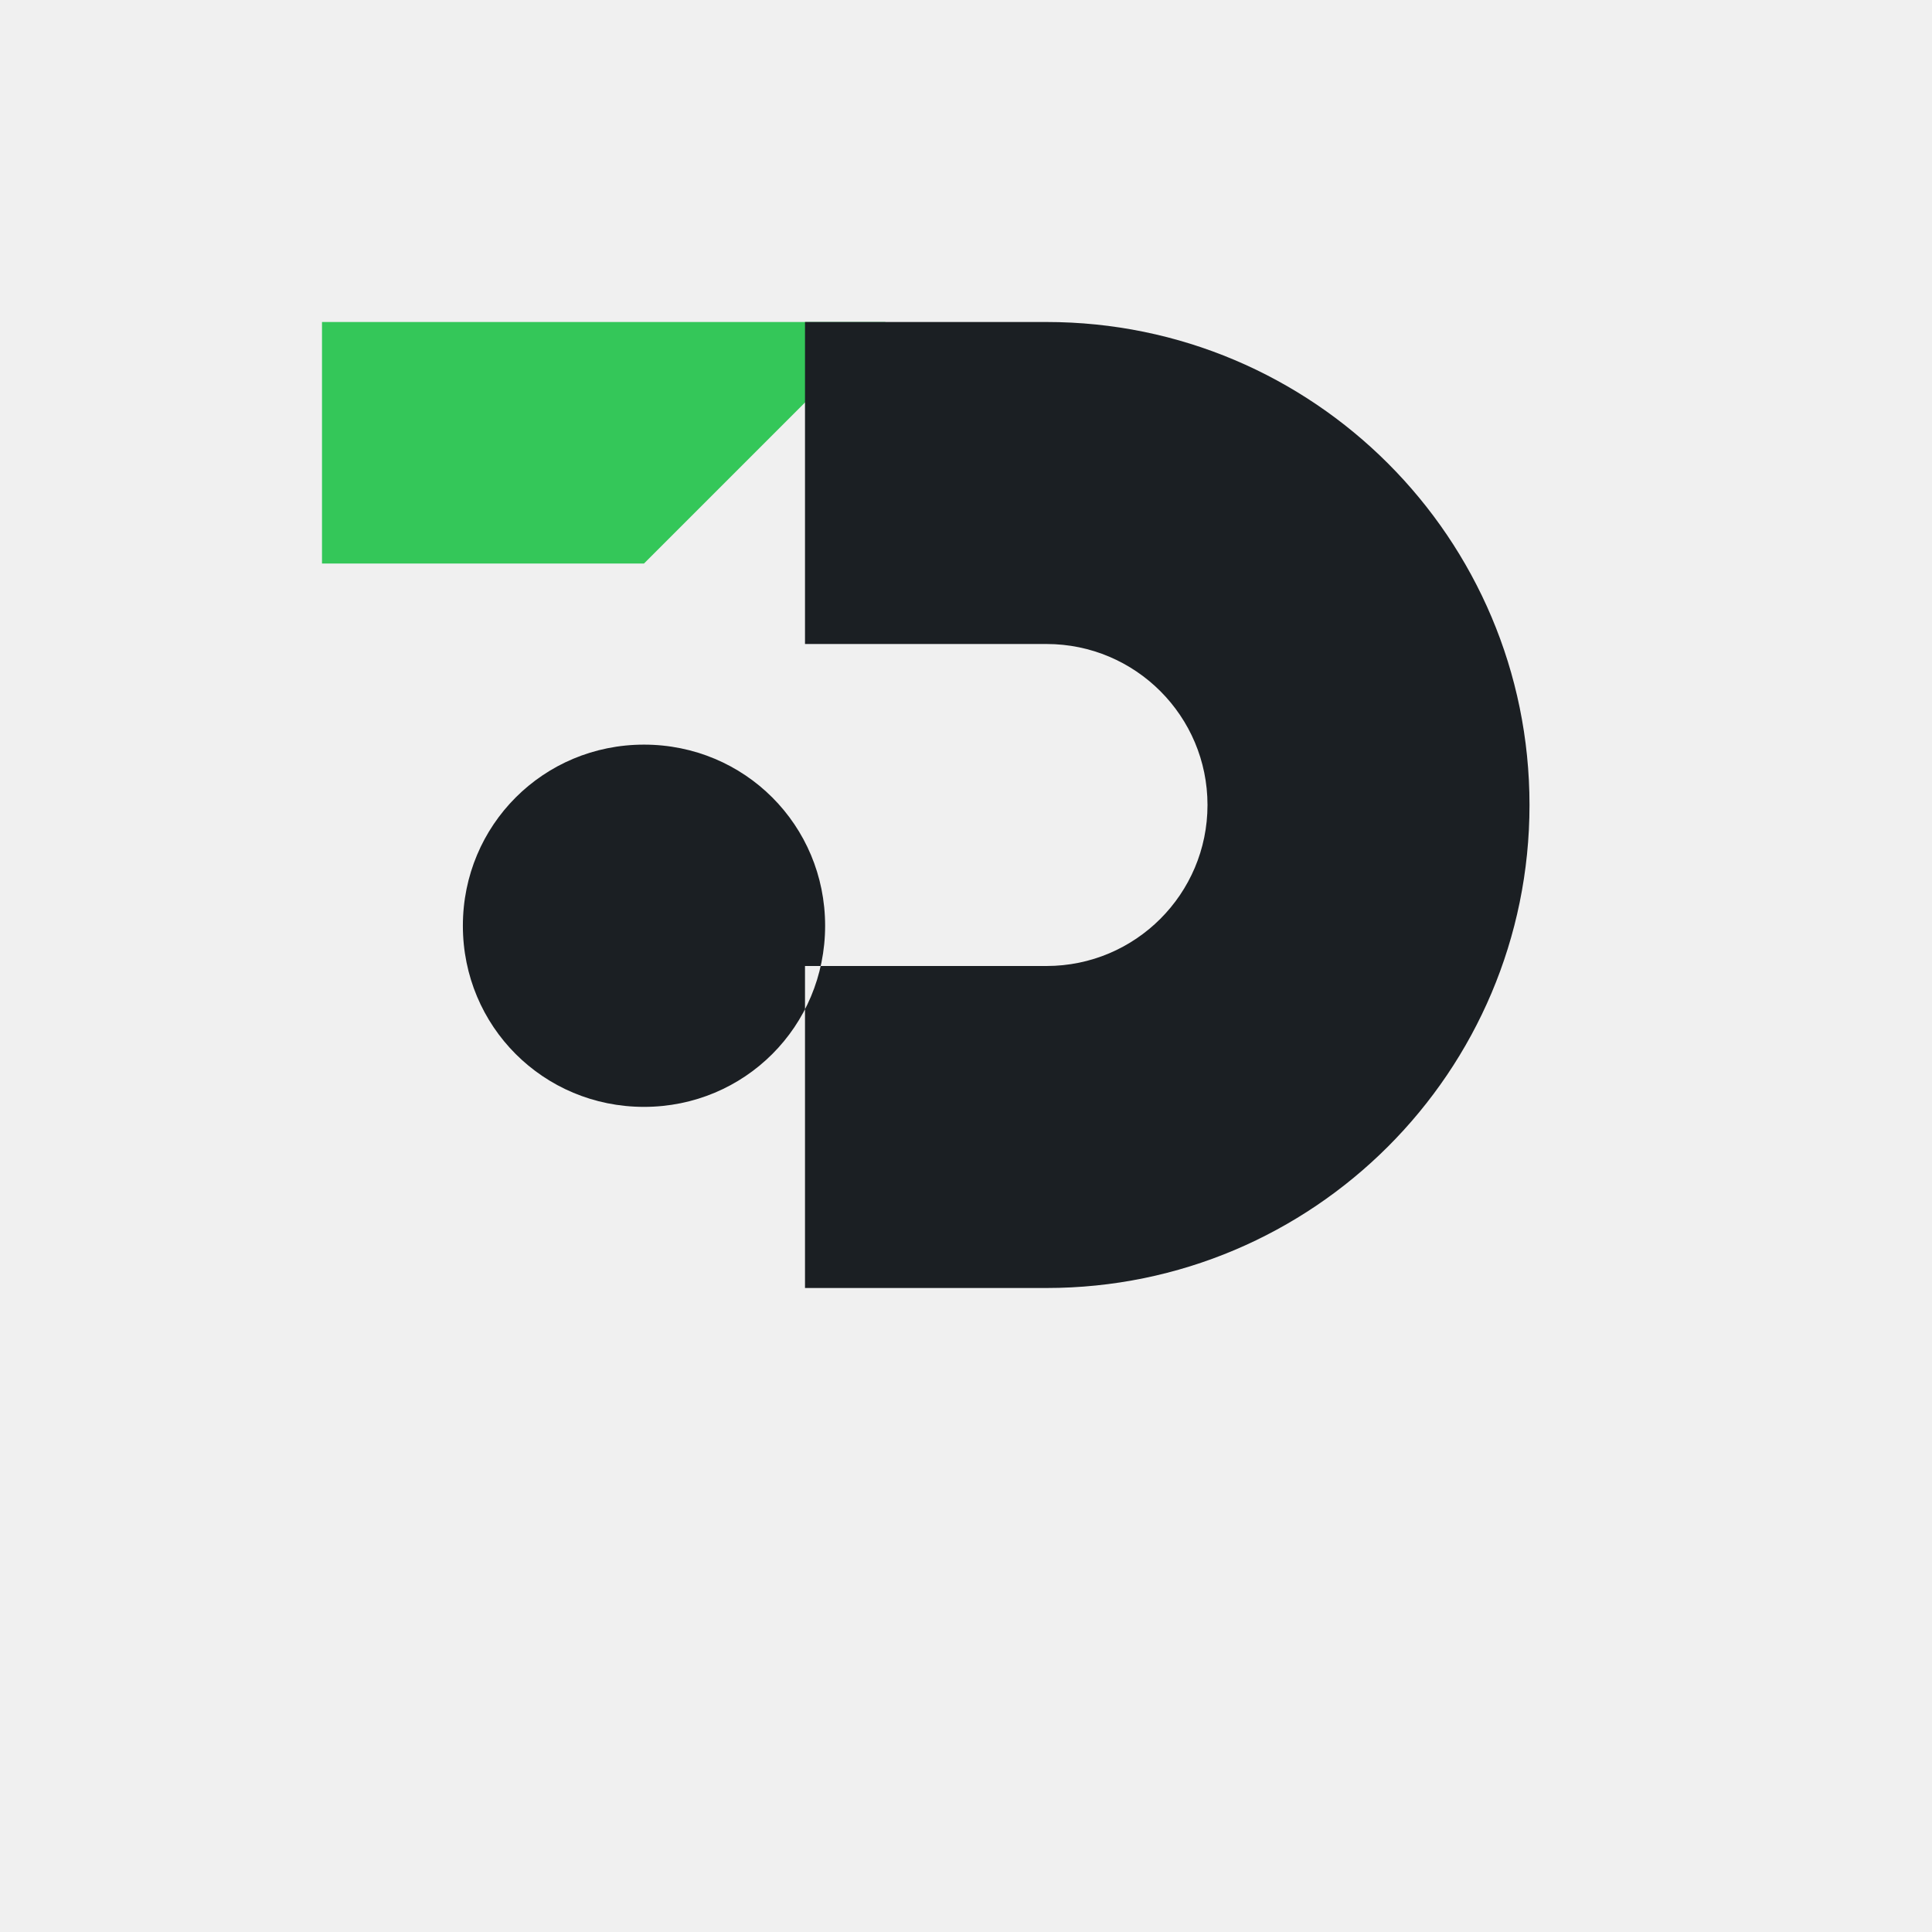
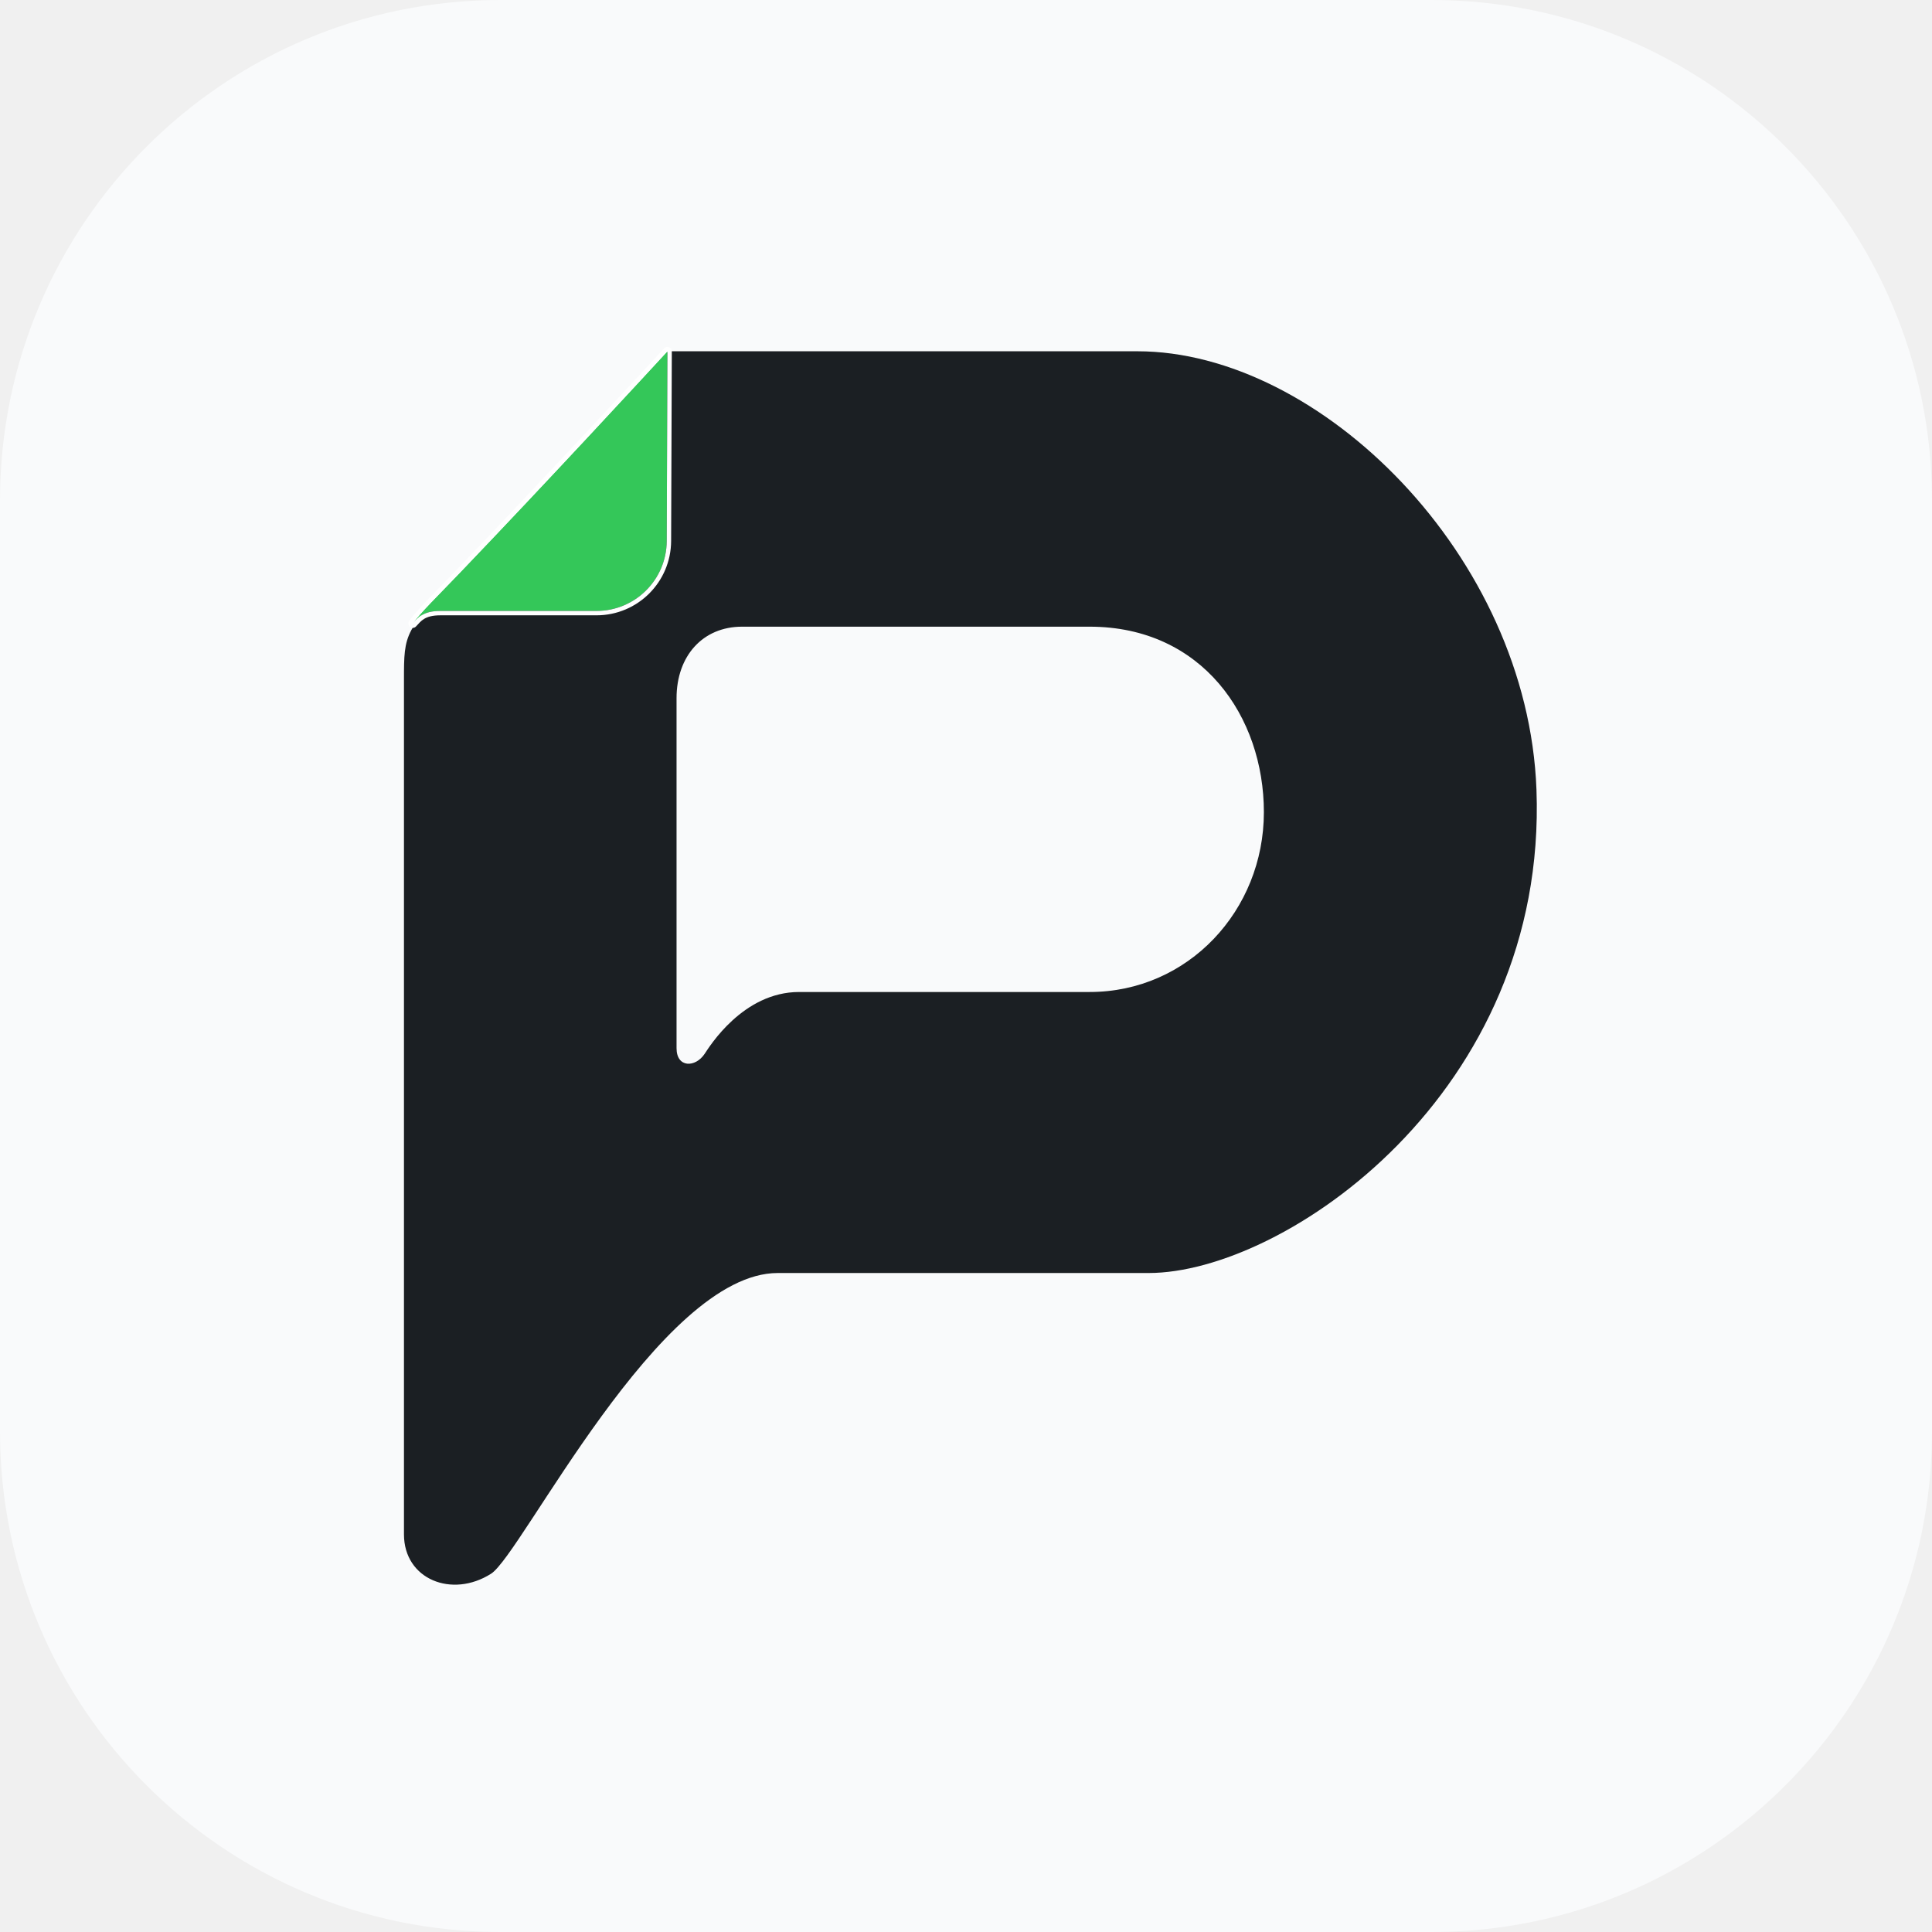
- <svg xmlns="http://www.w3.org/2000/svg" viewBox="0 0 48 48" fill="none" role="img" aria-label="MyPresence mark">
-   <path fill="#34c759" d="M8 8h14l-6 6H8V8Z" />
-   <path fill="#1b1f23" fill-rule="evenodd" clip-rule="evenodd" d="M8 8h18c6.627 0 12 5.373 12 12s-5.373 12-12 12H20v-8h6c2.209 0 4-1.791 4-4s-1.791-4-4-4h-6V8H8Zm8 10.5c-2.5 0-4.5 2-4.5 4.5s2 4.5 4.5 4.5 4.5-2 4.5-4.5-2-4.5-4.5-4.5Z" />
+ <svg xmlns="http://www.w3.org/2000/svg" width="220" height="220" viewBox="0 0 220 220" fill="none">
+   <rect width="220" height="220" rx="57" fill="#F9FAFB" />
+   <path d="M129.521 40C150.32 40.001 173.974 63.295 174.96 89.92C176.24 124.48 146.213 144.96 130.8 144.96H88.561C75.121 144.96 59.44 176.96 55.92 179.201C51.468 182.034 46 179.841 46 174.721V77.441C46 72.088 46 71.68 52.72 65.281C65.331 53.27 76.069 40.014 76.08 40H129.521ZM84.5 71.361C80.02 71.361 77.04 74.7 77.04 79.5V119.361C77.04 121.601 79.174 121.6 80.24 120C80.773 119.201 84.601 112.96 91 112.96H124.08C135.28 112.96 143.92 103.681 143.92 92.481C143.92 81.595 136.88 71.361 124.08 71.361H84.5Z" fill="#1B1F23" />
+   <mask id="path-3-outside-1_3_383" maskUnits="userSpaceOnUse" x="46" y="39" width="31" height="33" fill="black">
+     <rect fill="white" x="46" y="39" width="31" height="33" />
+     <path d="M75.922 61.598C75.906 66.004 72.331 69.567 67.925 69.567H50.155C48.137 69.567 47.608 70.347 47 70.999C47.986 69.647 49.646 68.06 52.417 65.167C62.503 54.638 73.779 42.413 76.001 40L75.922 61.598Z" />
+   </mask>
+   <path d="M75.922 61.598C75.906 66.004 72.331 69.567 67.925 69.567H50.155C48.137 69.567 47.608 70.347 47 70.999C47.986 69.647 49.646 68.06 52.417 65.167C62.503 54.638 73.779 42.413 76.001 40L75.922 61.598Z" fill="#34C759" />
+   <path d="M75.922 61.598L76.422 61.599V61.599L75.922 61.598ZM67.925 69.567V70.067H67.925L67.925 69.567ZM50.155 69.567V69.067H50.155L50.155 69.567ZM47 70.999L46.596 70.704C46.44 70.918 46.478 71.216 46.682 71.385C46.886 71.553 47.185 71.533 47.366 71.34L47 70.999ZM52.417 65.167L52.778 65.513L52.778 65.513L52.417 65.167ZM76.001 40L76.501 40.002C76.502 39.795 76.376 39.61 76.184 39.535C75.992 39.459 75.773 39.51 75.633 39.661L76.001 40ZM75.922 61.598L75.422 61.596C75.406 65.727 72.056 69.067 67.925 69.067L67.925 69.567L67.925 70.067C72.607 70.067 76.404 66.281 76.422 61.599L75.922 61.598ZM67.925 69.567V69.067H50.155V69.567V70.067H67.925V69.567ZM50.155 69.567L50.155 69.067C49.079 69.067 48.347 69.276 47.791 69.61C47.254 69.933 46.908 70.364 46.634 70.658L47 70.999L47.366 71.34C47.699 70.982 47.922 70.698 48.306 70.468C48.671 70.248 49.213 70.067 50.155 70.067L50.155 69.567ZM47 70.999L47.404 71.294C48.364 69.977 49.978 68.436 52.778 65.513L52.417 65.167L52.056 64.821C49.314 67.683 47.608 69.316 46.596 70.704L47 70.999ZM52.417 65.167L52.778 65.513C62.868 54.98 74.146 42.752 76.369 40.339L76.001 40L75.633 39.661C73.411 42.074 62.138 54.296 52.056 64.821L52.417 65.167ZM76.001 40L75.501 39.998L75.422 61.596L75.922 61.598L76.422 61.599L76.501 40.002L76.001 40Z" fill="white" mask="url(#path-3-outside-1_3_383)" />
</svg>
